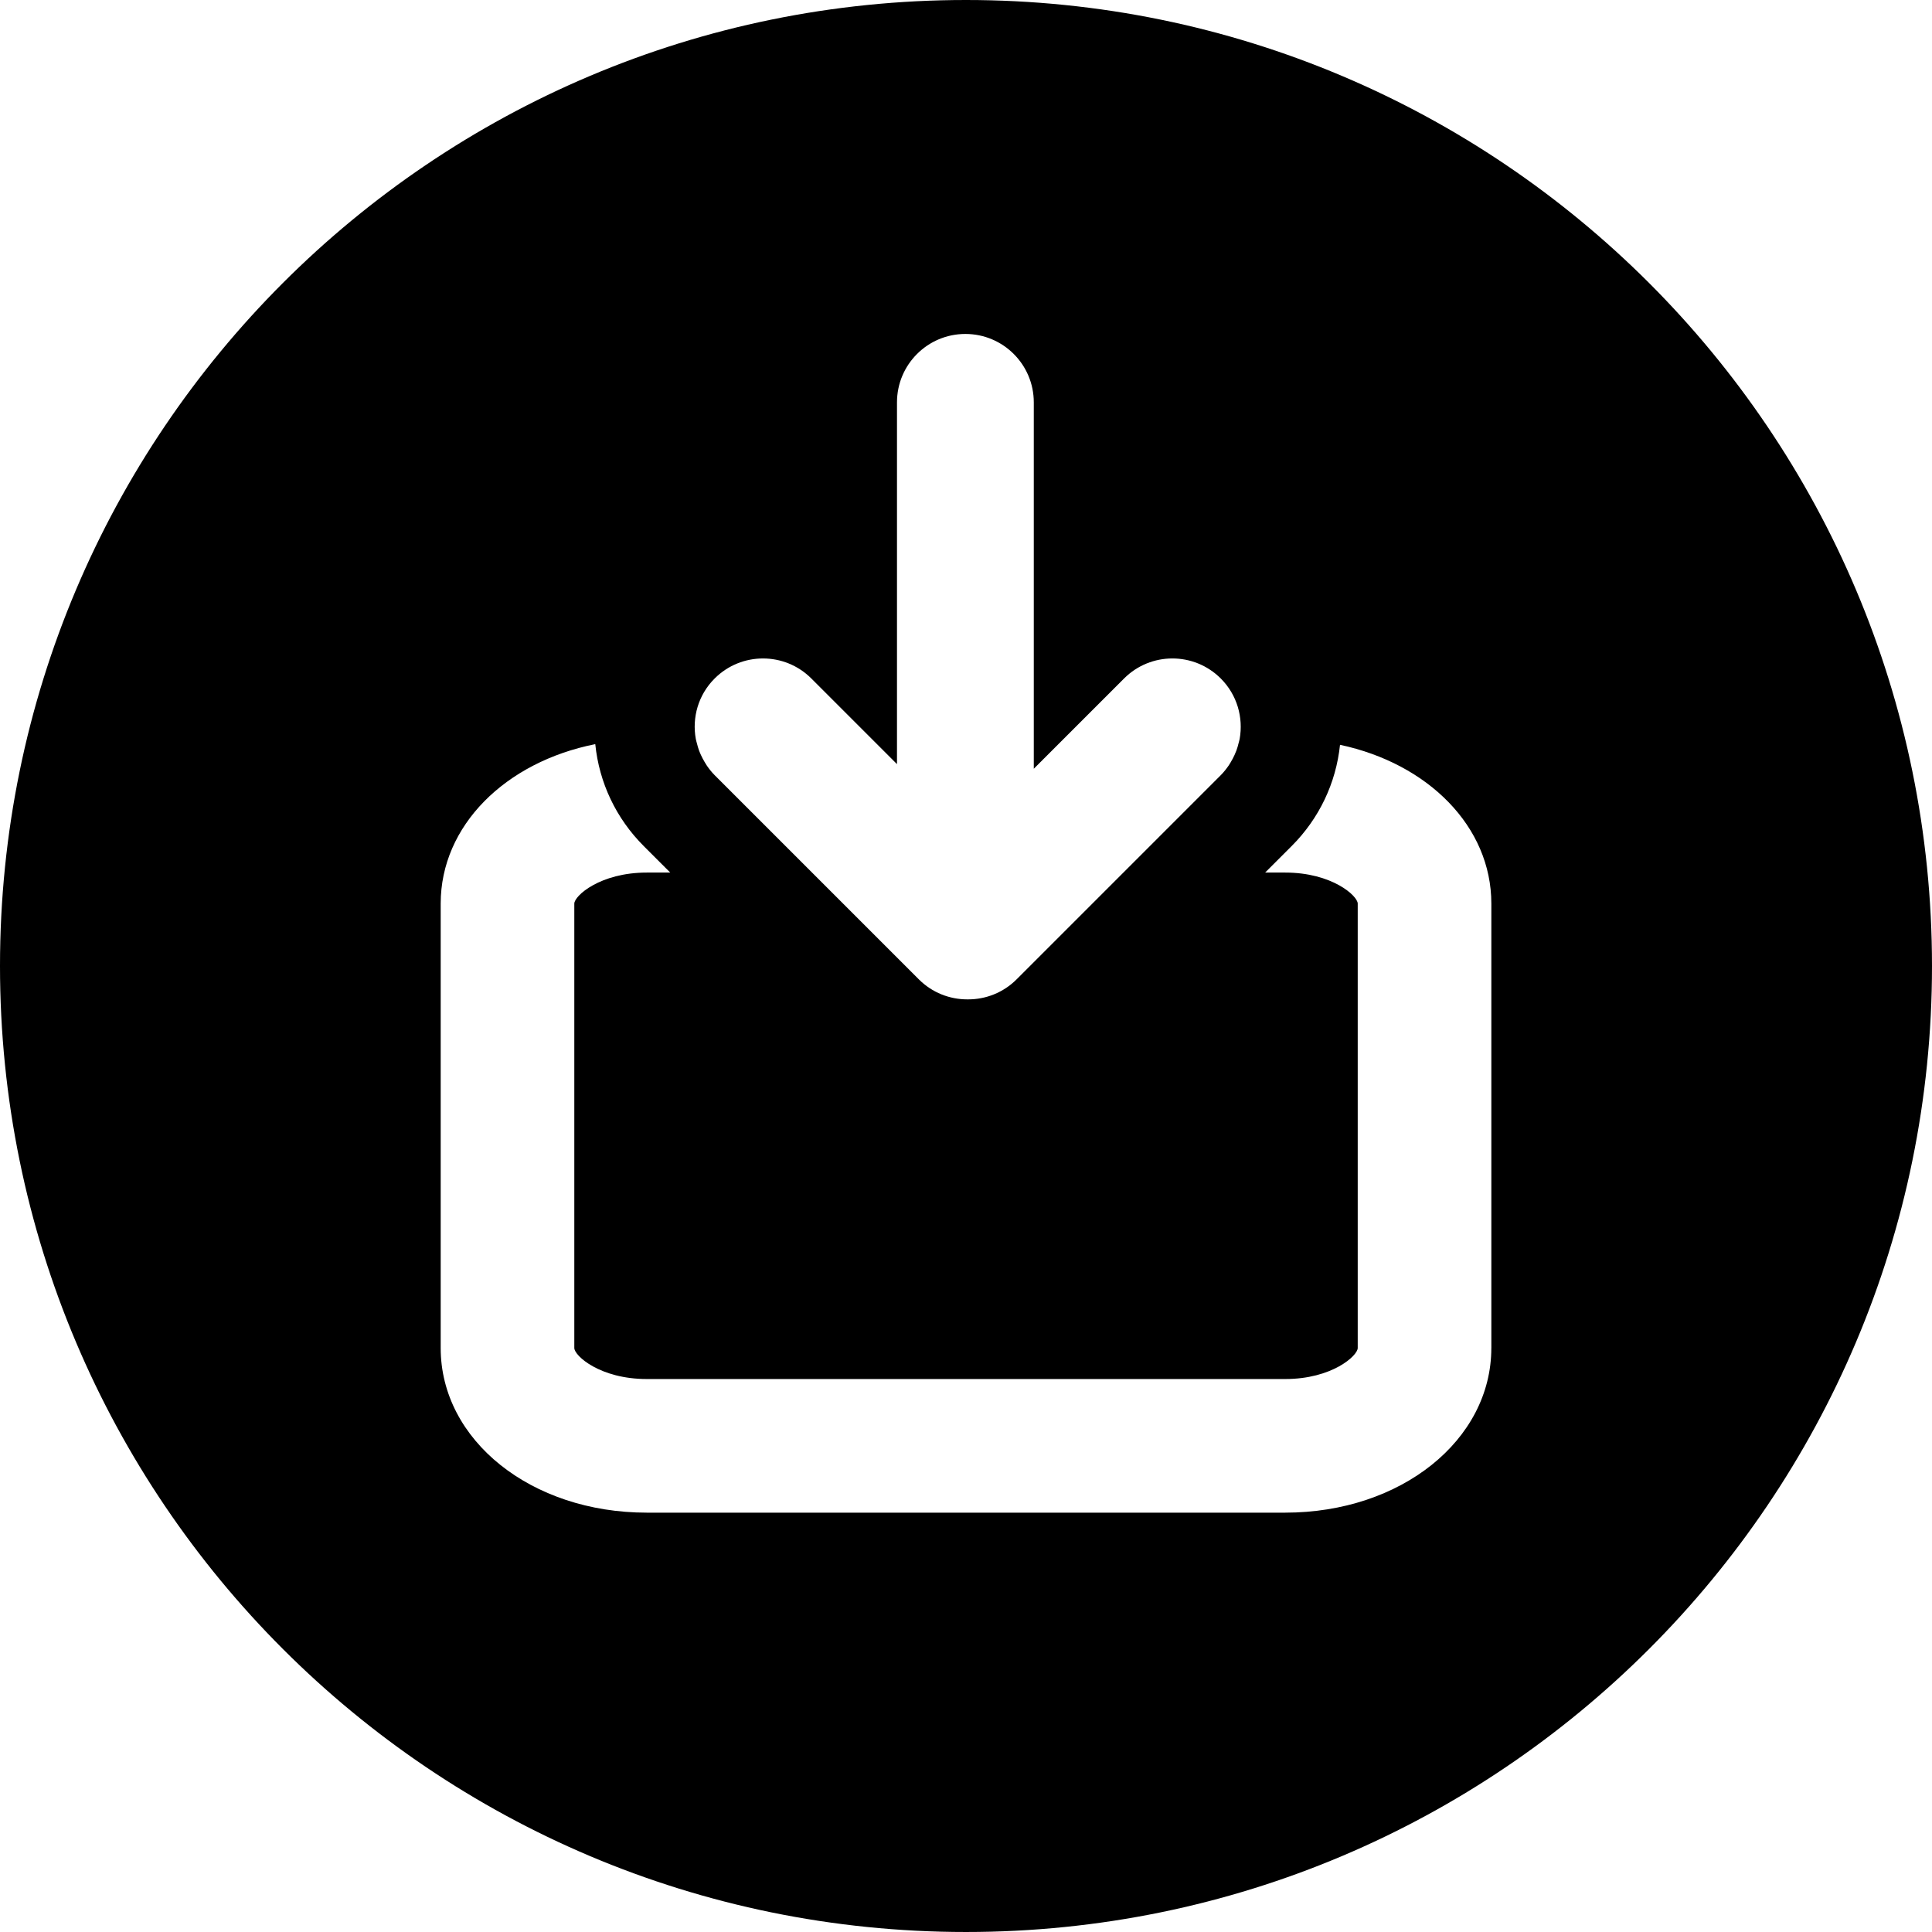
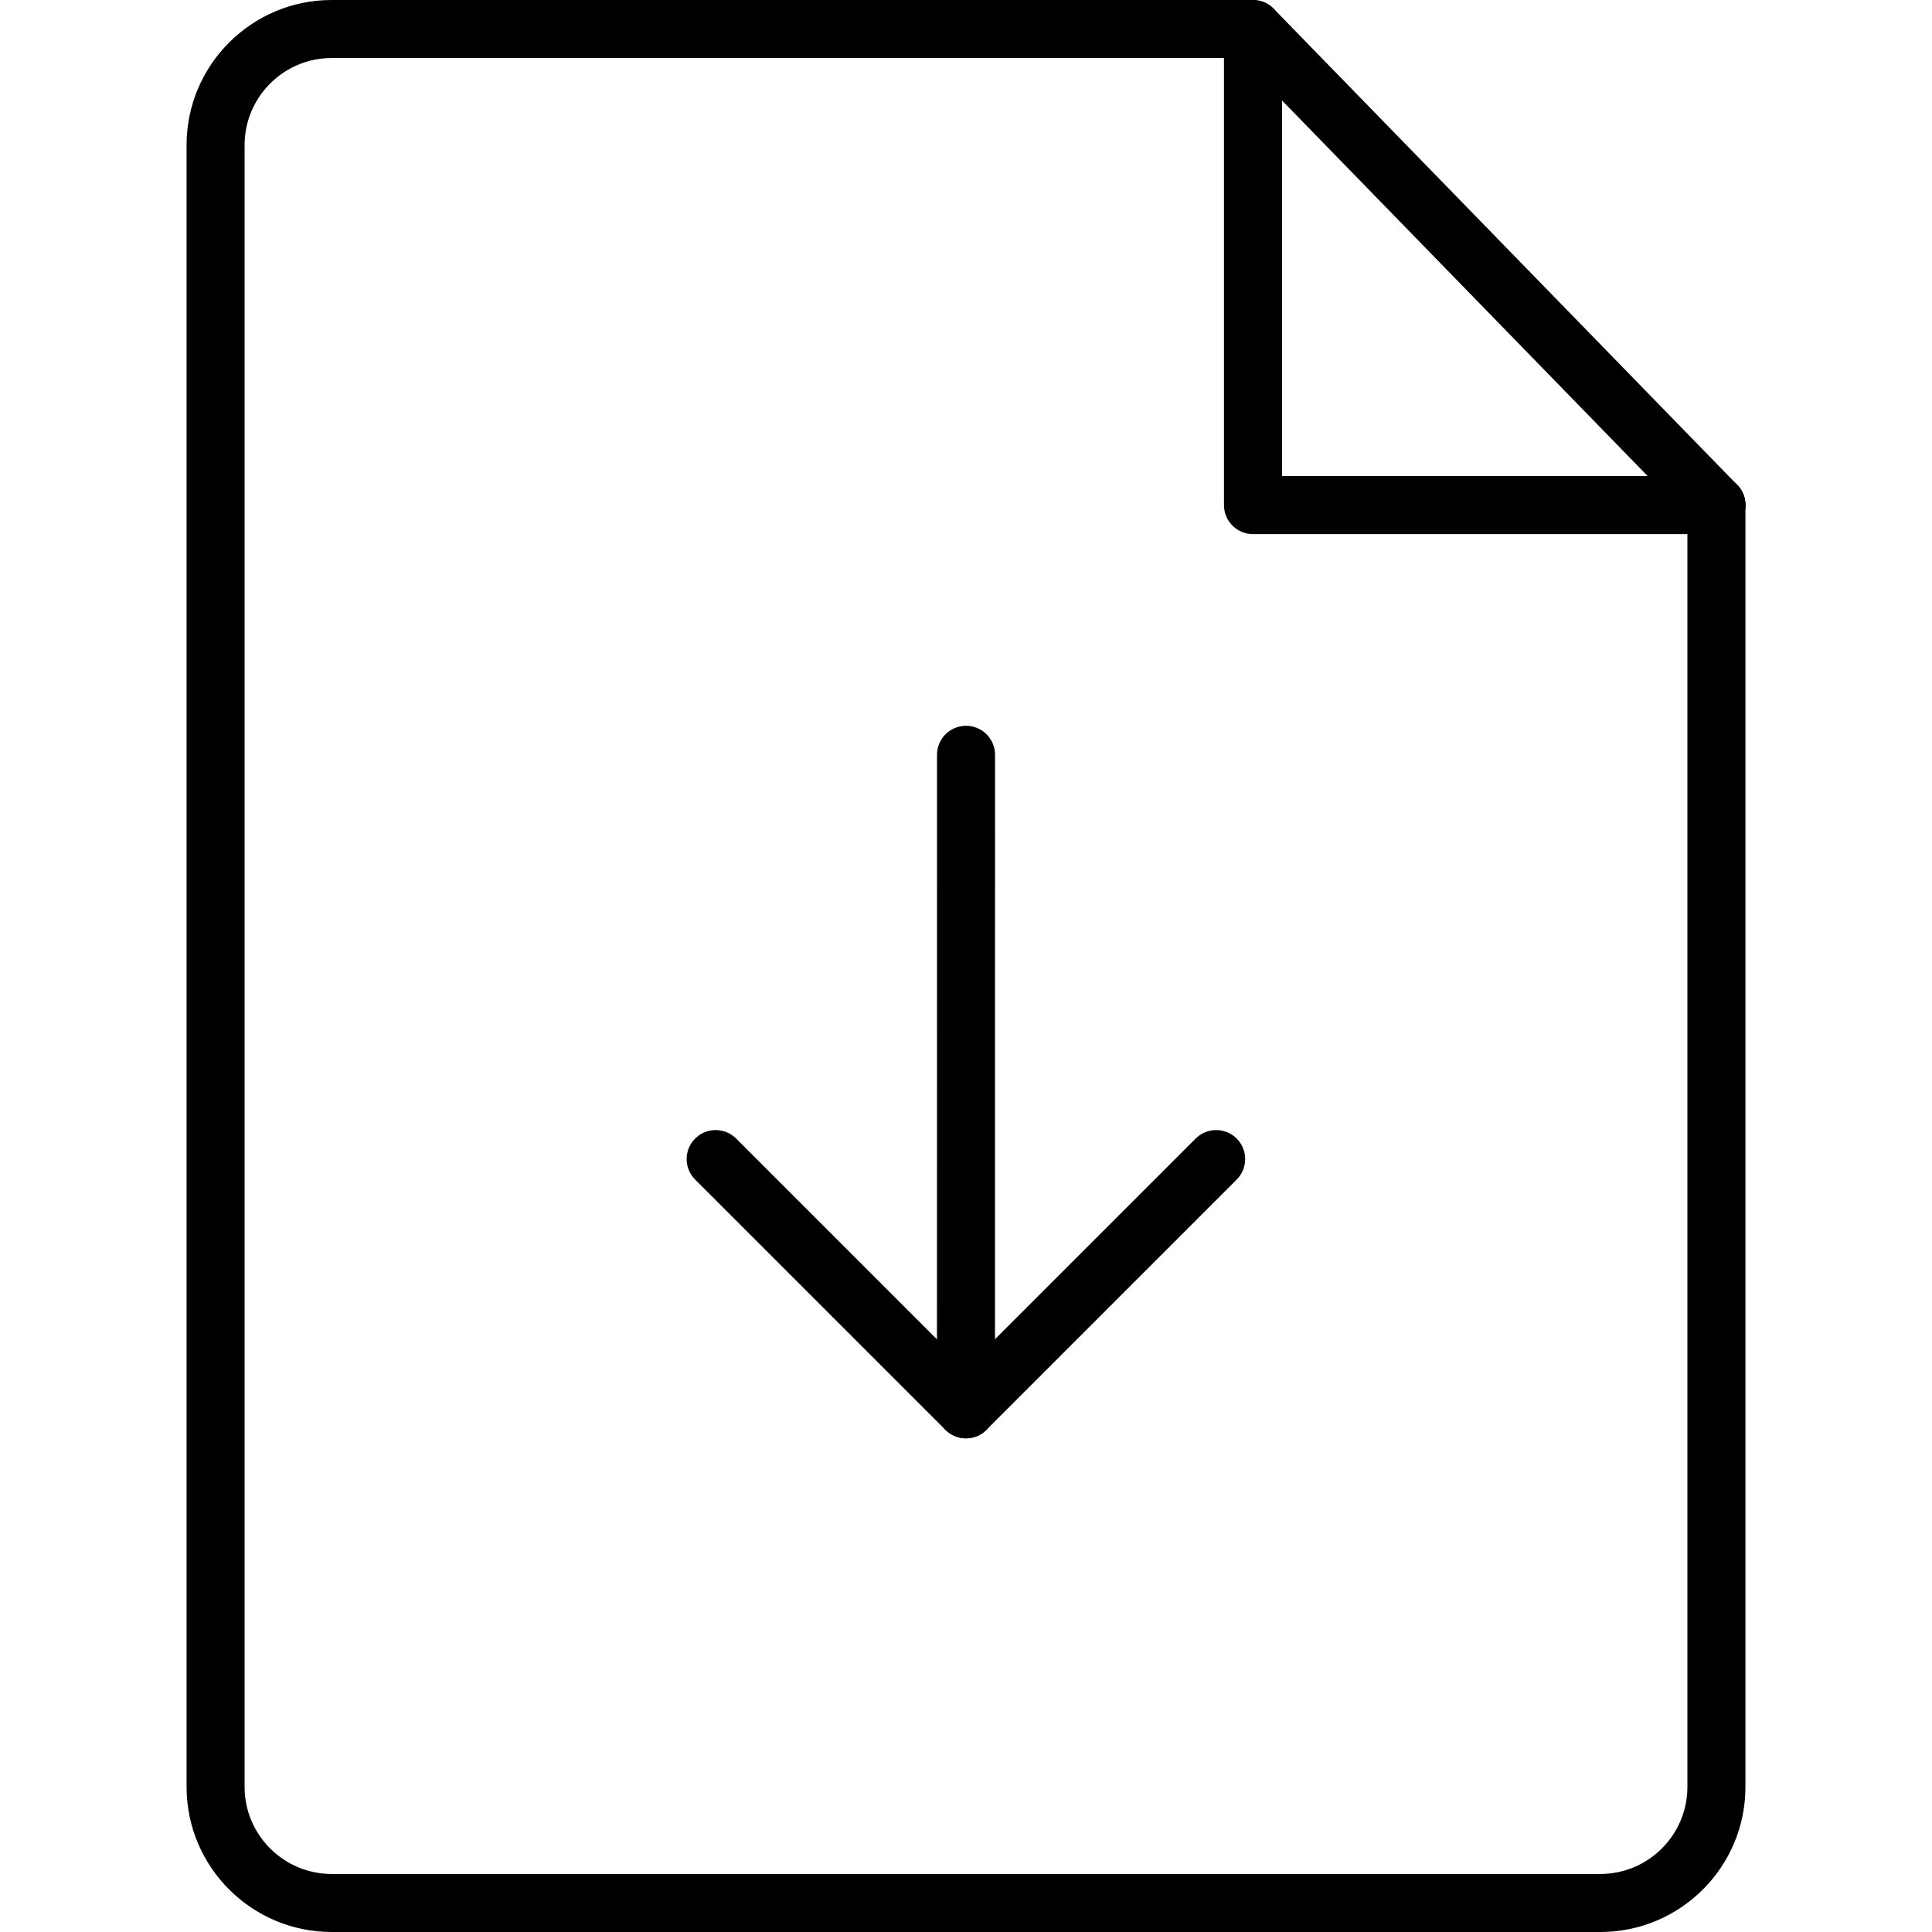
- <svg xmlns="http://www.w3.org/2000/svg" version="1.1" id="Layer_1" x="0px" y="0px" viewBox="0 0 299.998 299.998" style="enable-background:new 0 0 299.998 299.998;" xml:space="preserve">
+ <svg xmlns="http://www.w3.org/2000/svg" version="1.1" id="Capa_1" x="0px" y="0px" viewBox="0 0 33.293 33.293" style="enable-background:new 0 0 33.293 33.293;" xml:space="preserve">
  <g>
    <g>
-       <path d="M149.995,0C67.156,0,0,67.159,0,149.997c0,82.837,67.156,150,149.995,150s150.003-67.163,150.003-150    C299.997,67.159,232.834,0,149.995,0z M110.967,105.357c2.075-2.075,4.793-3.112,7.511-3.112c2.718,0,5.434,1.037,7.508,3.112    l13.297,13.295v-3.911V62.477c0-5.867,4.754-10.621,10.621-10.621s10.621,4.754,10.621,10.621v52.263v4.63l4.63-4.63l9.386-9.384    c2.075-2.075,4.79-3.112,7.508-3.112s5.436,1.037,7.511,3.112c2.552,2.549,3.522,6.079,2.933,9.384    c0,0.003-0.003,0.005-0.003,0.008c-0.044,0.239-0.119,0.469-0.179,0.703c-0.091,0.366-0.189,0.729-0.322,1.084    c-0.088,0.239-0.189,0.472-0.296,0.705c-0.166,0.371-0.358,0.726-0.568,1.079c-0.112,0.187-0.215,0.373-0.34,0.552    c-0.363,0.524-0.76,1.032-1.227,1.499l-15.115,15.115l-16.591,16.591c-2.077,2.075-4.793,3.105-7.508,3.105    c-0.026,0-0.052,0-0.078,0s-0.054,0-0.078,0c-2.715,0-5.431-1.03-7.508-3.105l-16.591-16.591l-15.115-15.115    c-0.467-0.467-0.864-0.973-1.222-1.496c-0.127-0.184-0.231-0.373-0.345-0.56c-0.207-0.35-0.397-0.703-0.563-1.069    c-0.109-0.239-0.213-0.475-0.301-0.718c-0.127-0.348-0.223-0.7-0.314-1.056c-0.062-0.246-0.143-0.485-0.187-0.734    C107.444,111.436,108.412,107.906,110.967,105.357z M231.574,209.315h-0.003c0,14.337-14.057,25.568-32.005,25.568h-99.132    c-17.945,0-32.005-11.23-32.005-25.568V140.31c0-12.117,10.058-21.988,24.004-24.761c0.604,5.981,3.224,11.526,7.534,15.834    l4.108,4.108h-3.641c-7.265,0-11.256,3.621-11.256,4.819v69.005c0,1.201,3.992,4.819,11.256,4.819h99.135    c7.265,0,11.256-3.621,11.256-4.819V140.31c0-1.198-3.992-4.819-11.256-4.819h-3.12l4.111-4.111    c4.282-4.279,6.894-9.786,7.516-15.727c13.681,2.913,23.498,12.69,23.498,24.66V209.315z" />
+       <path d="M16.646,24.786L16.646,24.786c-0.276,0-0.5-0.224-0.5-0.5l0.001-11.279c0-0.276,0.224-0.5,0.5-0.5l0,0    c0.276,0,0.5,0.224,0.5,0.5l-0.001,11.279C17.146,24.562,16.922,24.786,16.646,24.786z" />
+       <path d="M16.646,24.786c-0.128,0-0.256-0.049-0.354-0.146l-4.313-4.313c-0.195-0.195-0.195-0.512,0-0.707s0.512-0.195,0.707,0    l3.959,3.959l3.959-3.959c0.195-0.195,0.512-0.195,0.707,0s0.195,0.512,0,0.707l-4.313,4.313    C16.902,24.737,16.774,24.786,16.646,24.786z" />
+     </g>
+     <g>
+       <path d="M27.578,33.293H5.715c-1.378,0-2.5-1.121-2.5-2.5V2.5c0-1.379,1.122-2.5,2.5-2.5h15.877c0.276,0,0.5,0.224,0.5,0.5    S21.868,1,21.592,1H5.715c-0.827,0-1.5,0.673-1.5,1.5v28.293c0,0.827,0.673,1.5,1.5,1.5h21.863c0.827,0,1.5-0.673,1.5-1.5V8.704    c0-0.276,0.224-0.5,0.5-0.5s0.5,0.224,0.5,0.5v22.09C30.078,32.172,28.957,33.293,27.578,33.293z" />
+       <path d="M29.578,9.204h-7.986c-0.276,0-0.5-0.224-0.5-0.5V0.717c0-0.276,0.224-0.5,0.5-0.5s0.5,0.224,0.5,0.5v7.486h7.486    c0.276,0,0.5,0.224,0.5,0.5S29.855,9.204,29.578,9.204z" />
+       <path d="M29.578,9.204c-0.13,0-0.26-0.051-0.358-0.151l-7.986-8.203c-0.192-0.197-0.188-0.515,0.01-0.707    c0.197-0.193,0.514-0.188,0.707,0.01l7.986,8.203c0.192,0.197,0.188,0.515-0.01,0.707C29.83,9.157,29.704,9.204,29.578,9.204z" />
    </g>
  </g>
  <g>
</g>
  <g>
</g>
  <g>
</g>
  <g>
</g>
  <g>
</g>
  <g>
</g>
  <g>
</g>
  <g>
</g>
  <g>
</g>
  <g>
</g>
  <g>
</g>
  <g>
</g>
  <g>
</g>
  <g>
</g>
  <g>
</g>
</svg>
